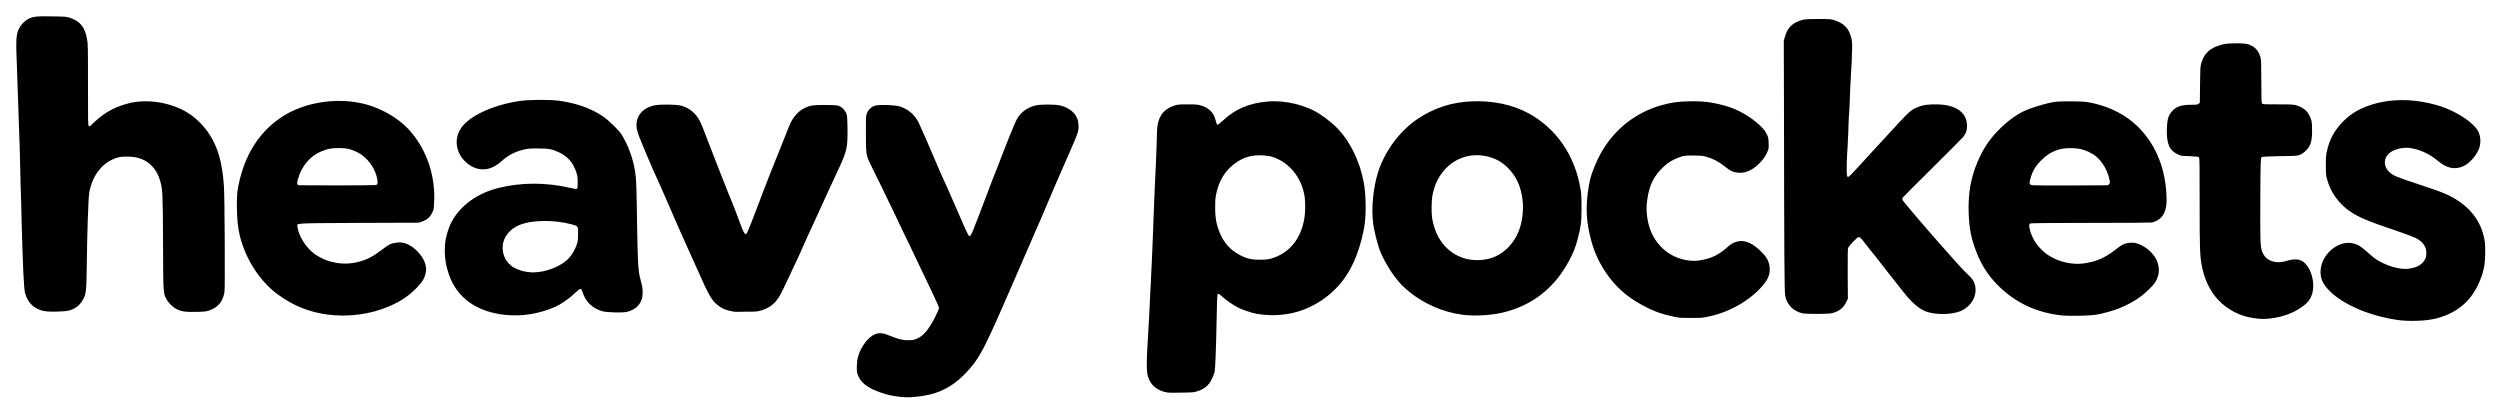
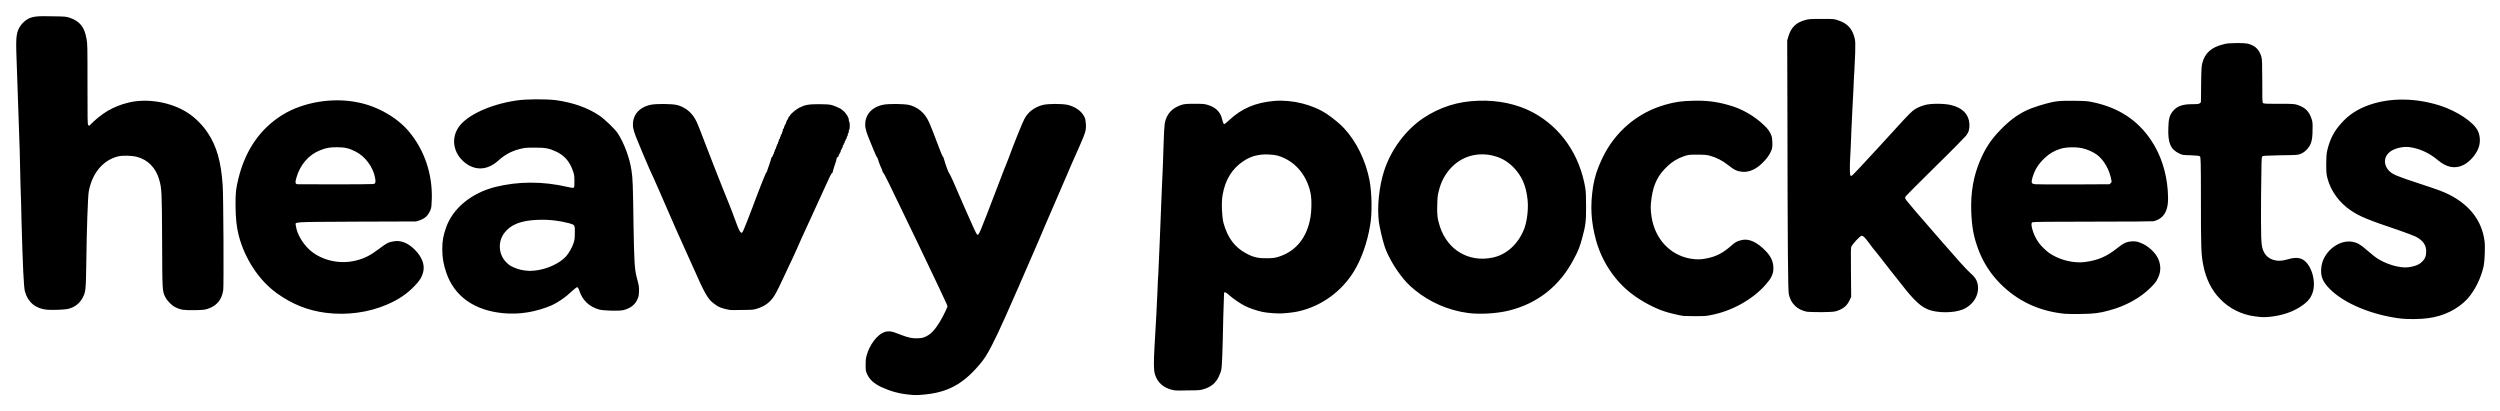
- <svg xmlns="http://www.w3.org/2000/svg" viewBox="0 0 1236 204" role="img" aria-label="heavy pockets">
-   <path fill="currentColor" fill-rule="evenodd" d="M445.1 196.2C440.1 195.7 435.8 194.5 431.3 192.4C427.7 190.6 425.7 188.8 424.5 186.2C423.7 184.4 423.6 184.3 423.6 181.4C423.7 179.1 423.8 177.9 424.2 176.4C425.6 171.4 429.3 166.5 432.7 165.2C434.9 164.4 436.7 164.6 440.5 166.2C444.8 167.9 446.7 168.3 449.6 168.2C451.7 168.1 452.1 168.0 453.8 167.2C455.2 166.5 456.1 165.8 457.3 164.5C459.1 162.7 461.7 158.4 463.3 154.7L464.3 152.4L463.9 151.2C463.6 150.2 458.6 139.8 449.2 120.1C447.5 116.7 444.9 111.2 443.4 108.0C438.3 97.4 432.9 86.2 430.9 82.3C428.2 76.9 428.1 76.7 428.1 65.9C428.1 57.2 428.1 57.1 428.7 55.8C429.5 54.0 431.1 52.6 432.8 52.2C435.4 51.6 442.7 51.9 445.1 52.7C449.4 54.2 452.4 56.9 454.3 60.9C455.7 63.9 459.5 72.4 462.1 78.7C463.2 81.2 464.7 84.8 465.5 86.6C467.1 89.9 468.7 93.6 472.8 103.0C477.0 112.8 478.6 116.3 479.1 116.6C480.0 117.1 479.8 117.6 489.7 91.4C490.9 88.2 492.2 84.9 492.6 84.1C492.9 83.3 493.9 80.8 494.7 78.6C497.3 71.7 501.7 60.8 502.6 59.2C504.4 55.7 507.6 53.3 511.7 52.2C514.4 51.5 521.6 51.5 524.4 52.2C528.2 53.2 531.2 55.4 532.4 58.2C532.9 59.2 533.1 60.1 533.2 61.8C533.4 64.6 532.9 66.0 529.8 73.0C528.5 76.0 525.0 84.1 521.9 91.1C518.9 98.1 515.9 105.1 515.3 106.6C514.6 108.1 511.9 114.3 509.3 120.4C493.7 156.4 489.8 165.3 486.4 171.8C483.8 176.6 482.6 178.5 480.2 181.4C472.1 191.0 464.3 195.2 452.4 196.2C449.3 196.5 448.0 196.5 445.1 196.2ZM161.8 155.5C152.8 154.3 145.2 151.2 137.8 145.9C128.9 139.6 121.7 128.7 118.7 117.1C117.6 112.7 117.2 108.9 117.1 102.1C117.1 95.5 117.3 93.9 118.6 88.5C122.1 74.5 129.4 64.0 140.3 57.2C150.6 50.8 165.3 48.3 177.9 50.9C187.7 52.8 197.6 58.5 203.4 65.5C211.0 74.6 215.0 86.4 214.7 98.7C214.6 102.2 214.5 103.1 214.1 104.2C212.9 107.2 211.4 108.6 208.5 109.6L206.9 110.1L177.2 110.2C144.0 110.4 146.9 110.2 147.1 112.2C147.6 116.7 151.3 122.5 155.6 125.6C161.6 129.9 169.8 131.4 177.1 129.5C181.2 128.5 184.3 126.9 188.5 123.7C192.3 120.8 193.2 120.4 195.7 120.0C199.3 119.3 202.9 120.8 206.3 124.2C209.9 127.9 211.3 131.7 210.4 135.3C209.7 137.9 208.8 139.4 206.2 142.1C202.5 146.0 198.3 148.9 192.5 151.4C183.3 155.4 172.2 156.9 161.8 155.5ZM250.0 155.7C235.8 154.3 225.9 147.3 221.9 135.6C220.5 131.4 219.9 128.2 219.9 123.9C219.9 119.7 220.4 117.1 221.8 113.1C225.1 103.6 234.4 96.0 246.1 93.0C257.7 90.1 269.8 90.1 282.0 92.9C284.1 93.4 284.9 93.5 285.2 93.3C285.6 93.1 285.6 92.6 285.6 90.1C285.6 87.6 285.5 86.8 284.9 85.1C283.4 80.6 280.9 77.6 277.0 75.6C273.0 73.7 271.4 73.4 265.8 73.4C261.3 73.4 260.7 73.5 258.4 74.1C254.1 75.2 250.9 77.0 247.7 79.9C242.9 84.2 237.5 84.9 232.6 81.9C225.8 77.6 223.8 69.6 227.9 63.4C231.9 57.4 243.4 52.0 256.5 50.0C261.3 49.2 271.4 49.2 276.4 49.8C284.9 51.0 292.1 53.5 297.9 57.4C300.6 59.2 305.6 64.0 307.1 66.2C310.3 71.1 313.1 78.5 314.0 84.9C314.6 88.7 314.7 91.8 315.0 112.6C315.3 129.3 315.5 133.8 316.5 137.6C317.7 142.1 317.8 142.6 317.7 145.0C317.6 147.1 317.5 147.6 316.8 149.1C315.5 151.7 313.4 153.3 309.9 154.2C307.9 154.7 300.1 154.5 297.9 153.9C292.9 152.5 289.5 149.2 288.0 144.4C287.6 143.2 287.3 142.8 286.8 142.8C286.7 142.8 285.4 143.8 284.0 145.1C281.2 147.8 277.4 150.4 274.3 151.8C266.3 155.2 258.1 156.5 250.0 155.7ZM23.4 154.0C17.7 153.5 13.8 150.2 12.4 144.9C11.8 142.9 11.3 132.0 10.7 109.9C10.6 104.7 10.4 96.7 10.2 92.1C10.1 87.6 9.9 79.8 9.8 74.9C9.4 62.8 8.8 45.1 8.4 34.1C7.8 19.4 7.9 17.3 9.4 14.1C10.2 12.4 12.1 10.4 13.9 9.4C16.3 8.2 18.3 7.9 25.8 8.1C32.4 8.2 32.7 8.2 34.6 8.8C39.6 10.5 42.0 13.4 43.0 19.2C43.5 21.7 43.5 23.1 43.5 41.9C43.5 59.5 43.5 62.0 43.9 62.3C44.1 62.4 44.3 62.5 44.4 62.5C50.6 56.2 56.2 52.9 63.9 51.0C73.3 48.7 85.3 50.8 93.5 56.2C97.2 58.6 101.0 62.5 103.4 66.2C107.7 72.7 109.9 80.3 110.7 91.9C111.1 96.7 111.3 142.1 111.0 144.2C110.3 148.9 107.9 151.9 103.7 153.4C102.0 154.0 101.5 154.1 97.0 154.2C91.6 154.3 89.9 154.1 87.3 152.8C85.5 152.0 83.1 149.6 82.2 147.7C80.7 144.8 80.7 144.9 80.6 119.8C80.5 95.2 80.4 93.8 79.2 89.5C77.6 83.6 73.6 79.4 68.1 78.0C65.5 77.3 60.9 77.2 58.5 77.8C51.0 79.8 45.7 86.3 44.1 95.4C43.7 98.0 43.1 113.6 42.9 131.4C42.7 144.2 42.6 145.2 41.1 148.0C39.6 150.9 37.1 152.8 33.8 153.6C32.1 154.0 26.2 154.2 23.4 154.0ZM362.8 154.1C359.0 153.4 357.3 152.8 354.9 150.9C352.0 148.8 350.2 145.6 344.9 133.5C343.4 130.1 341.5 125.9 340.7 124.2C339.3 121.2 333.3 107.7 327.4 94.0C326.0 90.8 324.0 86.3 322.9 84.0C321.1 79.9 318.3 73.3 316.1 67.8C315.5 66.3 314.9 64.3 314.8 63.5C314.0 57.8 317.4 53.4 323.5 52.1C326.4 51.5 334.0 51.6 336.6 52.2C340.0 53.1 342.7 55.0 344.6 57.6C346.1 59.7 346.5 60.6 348.8 66.6C351.3 73.2 358.3 91.2 362.8 102.2C363.6 104.1 364.6 106.9 365.2 108.5C367.6 115.1 368.3 116.5 369.2 115.4C369.5 115.1 372.8 106.7 374.1 103.2C376.4 96.8 384.8 75.5 390.3 62.0C391.9 58.1 394.6 55.0 397.6 53.5C400.5 52.1 401.8 51.9 407.6 51.9C411.2 51.9 413.3 52.0 414.2 52.2C415.9 52.6 417.5 54.1 418.3 55.8C418.8 57.0 418.9 57.5 419.0 63.1C419.1 72.8 418.8 74.5 414.8 83.1C413.4 86.2 410.9 91.6 409.2 95.2C407.5 98.9 405.1 104.2 403.8 107.0C402.5 109.8 400.2 114.8 398.7 118.1C397.3 121.4 395.1 126.2 393.9 128.8C392.7 131.3 391.2 134.4 390.6 135.8C388.1 141.3 385.9 145.7 384.9 147.2C382.8 150.4 380.3 152.2 376.6 153.4C374.8 154.0 374.2 154.1 369.0 154.1C365.9 154.2 363.1 154.2 362.8 154.1ZM266.2 134.5C272.1 133.8 278.2 131.0 281.4 127.5C283.0 125.7 284.4 123.1 285.2 120.8C285.7 119.2 285.8 118.4 285.8 115.7C285.9 111.9 285.8 111.8 283.0 111.0C278.0 109.7 273.1 109.1 267.5 109.3C259.1 109.6 253.9 111.6 250.7 115.9C247.4 120.3 247.9 126.6 251.7 130.4C252.4 131.1 253.4 132.0 254.1 132.3C255.8 133.3 258.8 134.3 261.1 134.5C262.2 134.6 263.3 134.7 263.4 134.7C263.6 134.7 264.8 134.6 266.2 134.5ZM185.6 91.5C186.7 91.4 186.9 90.6 186.5 88.5C185.6 83.2 181.6 77.7 176.7 75.3C173.6 73.7 171.3 73.2 167.5 73.2C164.1 73.2 162.2 73.5 159.2 74.7C153.5 76.9 149.1 82.0 147.3 88.6C146.7 90.7 146.8 91.4 147.8 91.6C148.5 91.7 184.6 91.7 185.6 91.5ZM577.4 194.1C572.2 193.3 568.8 190.5 567.5 186.0C566.9 183.8 566.8 180.1 567.2 172.9C567.9 161.0 568.5 150.2 568.7 144.6C568.9 141.2 569.1 137.5 569.1 136.4C569.3 134.3 570.3 109.8 570.7 98.0C570.9 94.4 571.1 89.2 571.2 86.6C571.4 84.0 571.6 77.7 571.8 72.6C571.9 66.5 572.1 62.7 572.4 61.4C573.3 56.6 576.0 53.6 580.9 52.1C582.1 51.7 583.2 51.6 587.2 51.6C591.6 51.6 592.3 51.7 593.9 52.2C597.9 53.4 600.1 55.8 601.0 59.5C601.4 61.1 601.7 61.8 602.0 61.7C602.1 61.7 603.3 60.8 604.6 59.6C610.7 53.9 617.5 51.0 626.7 50.2C635.6 49.4 646.0 52.0 653.1 56.8C656.0 58.7 659.7 61.8 661.5 63.7C667.7 70.3 672.3 79.9 674.2 90.0C675.4 96.2 675.5 106.3 674.5 112.2C673.0 120.6 670.2 128.8 666.6 134.7C660.6 144.7 650.4 152.1 639.2 154.7C637.3 155.2 634.2 155.6 631.0 155.8C629.1 156.0 623.3 155.6 621.0 155.1C618.6 154.6 614.3 153.2 612.2 152.1C609.8 150.9 606.3 148.5 604.4 146.8C602.7 145.2 602.2 145.0 601.9 145.7C601.8 145.9 601.6 151.5 601.5 158.1C601.2 174.0 600.8 182.4 600.5 183.9C600.3 184.6 599.8 186.1 599.2 187.2C597.7 190.6 595.3 192.5 591.4 193.6C590.2 194.0 588.6 194.1 584.0 194.1C580.8 194.2 577.8 194.2 577.4 194.1ZM1187.0 158.4C1172.8 156.7 1158.9 151.0 1151.7 143.8C1148.2 140.2 1147.1 137.6 1147.3 133.6C1147.8 125.8 1155.7 119.0 1162.8 120.2C1165.2 120.6 1167.0 121.6 1169.8 124.1C1173.3 127.2 1174.2 127.9 1176.2 129.1C1178.9 130.6 1182.2 131.9 1185.2 132.5C1188.2 133.1 1190.0 133.1 1192.3 132.6C1194.6 132.1 1196.0 131.5 1197.3 130.3C1198.9 128.8 1199.6 127.3 1199.6 125.1C1199.6 121.9 1197.9 119.5 1194.2 117.6C1193.2 117.1 1189.1 115.6 1185.1 114.2C1171.1 109.5 1166.4 107.6 1162.0 104.6C1156.4 100.9 1152.1 94.9 1150.5 88.6C1149.9 86.6 1149.9 85.8 1149.9 81.5C1149.9 77.1 1150.0 76.4 1150.6 74.0C1151.8 69.0 1153.8 65.3 1157.0 61.6C1161.0 57.0 1165.5 54.1 1171.7 52.0C1182.2 48.5 1194.4 48.7 1206.5 52.5C1215.0 55.3 1223.2 60.8 1225.3 65.1C1226.4 67.4 1226.6 70.4 1225.8 73.0C1224.7 76.4 1221.4 80.4 1218.2 82.0C1213.9 84.1 1209.8 83.3 1205.5 79.7C1201.0 75.9 1196.0 73.7 1190.9 73.1C1187.5 72.8 1183.3 73.9 1181.2 75.8C1178.4 78.2 1178.3 82.1 1181.1 84.9C1183.0 86.8 1185.0 87.6 1196.9 91.5C1205.4 94.3 1208.0 95.3 1210.9 96.7C1221.2 101.9 1227.1 109.6 1228.5 119.7C1228.9 122.6 1228.7 129.6 1228.1 132.2C1226.8 138.5 1223.8 144.4 1220.0 148.6C1215.3 153.7 1208.3 157.2 1200.4 158.2C1197.1 158.7 1190.2 158.8 1187.0 158.4ZM1114.4 157.3C1107.9 156.5 1101.5 153.3 1096.9 148.5C1092.9 144.3 1090.0 138.6 1088.7 132.0C1087.6 126.7 1087.5 123.1 1087.5 100.0C1087.5 79.9 1087.5 78.0 1087.1 77.7C1086.8 77.5 1085.5 77.3 1082.5 77.2C1078.5 77.1 1078.3 77.1 1076.7 76.3C1072.4 74.3 1071.1 71.0 1071.3 63.5C1071.5 59.3 1071.9 57.4 1073.4 55.6C1075.4 52.8 1078.2 51.8 1083.3 51.8C1086.0 51.8 1086.5 51.7 1087.0 51.3L1087.6 50.8L1087.7 42.0C1087.8 34.1 1087.8 32.9 1088.3 31.3C1089.6 26.4 1092.7 23.6 1098.4 22.1C1100.6 21.5 1101.4 21.5 1105.4 21.4C1110.1 21.4 1111.2 21.6 1113.4 22.7C1115.4 23.7 1116.9 25.8 1117.6 28.4C1117.9 29.6 1118.0 31.7 1118.0 40.3C1118.0 48.7 1118.1 50.7 1118.3 51.1C1118.7 51.6 1119.1 51.6 1126.4 51.6C1133.6 51.6 1134.2 51.7 1135.7 52.2C1139.5 53.5 1141.5 55.5 1142.7 59.4C1143.0 60.5 1143.1 61.7 1143.1 64.5C1143.1 69.9 1142.4 72.2 1139.9 74.6C1139.0 75.5 1138.1 76.1 1137.1 76.5C1135.7 77.1 1135.3 77.1 1127.1 77.2C1119.3 77.4 1118.5 77.4 1118.1 77.8C1117.7 78.2 1117.6 79.5 1117.5 97.2C1117.4 118.0 1117.5 121.3 1118.2 123.8C1119.2 127.0 1121.4 128.9 1124.7 129.5C1126.6 129.8 1128.0 129.7 1131.2 128.8C1134.6 127.9 1136.6 128.1 1138.4 129.2C1142.6 131.9 1144.9 140.2 1143.0 145.6C1142.0 148.7 1140.1 150.6 1136.0 153.1C1132.3 155.3 1128.0 156.7 1122.9 157.4C1119.4 157.8 1118.0 157.8 1114.4 157.3ZM830.4 157.1C828.2 156.8 823.1 155.6 820.8 154.8C815.9 153.2 809.4 149.8 804.8 146.3C796.3 139.9 789.7 130.0 786.8 119.3C784.2 109.9 783.8 102.4 785.4 92.6C786.1 87.9 787.4 84.1 789.9 78.8C796.2 65.5 807.5 55.9 821.5 52.0C826.1 50.7 829.4 50.2 834.9 50.1C841.6 49.9 846.5 50.5 852.6 52.2C859.0 53.9 865.4 57.6 870.2 62.1C872.0 63.9 872.7 64.7 873.4 66.2C874.3 67.9 874.3 68.2 874.4 70.6C874.5 72.7 874.5 73.4 874.0 74.6C873.2 76.8 871.7 79.0 869.4 81.2C866.1 84.3 862.8 85.7 859.5 85.4C857.0 85.2 855.4 84.5 852.6 82.2C849.8 79.9 846.6 78.3 843.6 77.5C841.9 77.0 840.9 76.9 837.2 76.9C832.9 76.9 832.8 76.9 830.4 77.7C827.2 78.8 824.6 80.4 822.3 82.6C817.7 87.0 815.5 91.4 814.5 98.1C813.9 102.1 813.9 103.8 814.4 107.5C815.9 118.6 823.4 126.8 833.7 128.6C836.8 129.1 838.7 129.1 841.7 128.5C846.4 127.6 849.9 125.8 853.8 122.4C855.9 120.5 856.9 119.9 859.0 119.4C862.7 118.4 867.0 120.4 871.4 125.1C874.2 128.0 875.2 130.7 874.9 134.2C874.7 136.6 873.7 138.6 871.3 141.4C864.8 148.9 854.2 154.8 843.7 156.7C841.5 157.2 840.1 157.2 836.0 157.2C833.3 157.2 830.8 157.1 830.4 157.1ZM1019.8 156.0C1006.9 154.7 996.2 149.6 987.6 140.9C983.0 136.2 979.6 131.0 977.3 125.0C974.5 118.0 973.6 113.2 973.3 105.0C973.0 95.6 974.4 87.6 977.8 79.8C980.4 73.7 983.3 69.3 987.7 64.7C992.0 60.3 996.2 57.1 1000.7 54.9C1003.7 53.5 1009.5 51.7 1013.5 50.8C1016.7 50.2 1017.2 50.1 1023.8 50.1C1030.2 50.2 1030.8 50.2 1033.8 50.8C1046.6 53.5 1056.3 59.8 1063.0 70.0C1067.6 76.9 1070.3 85.4 1071.0 94.6C1071.4 100.0 1071.1 103.0 1069.8 105.6C1068.7 107.8 1066.6 109.4 1063.9 110.0C1063.3 110.1 1052.0 110.2 1033.5 110.2C1013.8 110.2 1004.1 110.3 1003.7 110.5C1003.1 110.8 1003.1 111.9 1003.7 114.1C1004.8 117.8 1006.7 120.9 1009.4 123.5C1011.6 125.6 1013.0 126.5 1015.8 127.9C1020.1 129.9 1025.3 130.8 1029.7 130.3C1036.1 129.5 1040.6 127.6 1045.8 123.5C1049.0 120.9 1050.5 120.2 1053.3 120.0C1055.1 120.0 1055.7 120.0 1057.2 120.6C1061.3 122.0 1065.3 125.8 1066.6 129.5C1067.7 132.7 1067.6 135.5 1066.1 138.5C1065.4 140.0 1064.6 140.9 1062.5 143.0C1057.5 148.1 1050.0 152.2 1042.0 154.3C1037.0 155.7 1034.5 156.0 1028.0 156.1C1024.6 156.2 1020.9 156.1 1019.8 156.0ZM723.0 155.6C713.4 154.3 704.2 150.3 696.8 144.3C693.5 141.6 691.9 139.9 689.4 136.6C685.9 131.8 683.0 126.4 681.7 122.4C680.6 119.0 679.2 113.2 678.9 110.5C677.9 103.0 678.9 92.6 681.4 84.9C684.8 74.4 692.2 64.6 701.0 58.7C709.3 53.2 718.1 50.4 728.1 50.1C738.3 49.7 747.8 51.8 755.5 55.9C769.4 63.4 778.7 76.9 781.4 93.4C781.8 95.5 781.9 97.5 781.9 102.8C781.9 110.1 781.6 112.0 779.9 118.6C778.8 122.6 777.9 124.8 775.9 128.6C768.8 142.2 757.7 151.0 743.1 154.5C737.4 155.9 728.7 156.4 723.0 155.6ZM891.6 155.0C886.7 154.0 883.6 150.9 882.6 146.3C882.2 144.4 882.1 125.3 882.0 54.5L881.9 20.1L882.5 18.1C883.7 13.6 886.4 11.1 891.0 9.9C892.3 9.5 893.8 9.4 898.9 9.4C905.0 9.4 905.2 9.4 907.2 10.1C911.9 11.6 914.4 14.4 915.4 19.3C915.7 20.8 915.8 22.1 915.6 26.4C915.6 29.3 915.4 33.1 915.2 35.0C915.1 36.9 914.9 41.4 914.7 45.0C914.6 48.6 914.4 52.9 914.3 54.5C914.1 56.1 913.9 60.9 913.8 65.1C913.6 69.4 913.4 74.6 913.2 76.7C912.9 82.7 912.9 87.2 913.4 87.4C913.6 87.5 913.9 87.4 914.1 87.3C914.5 87.1 919.3 82.0 928.0 72.4C937.6 61.9 942.9 56.2 944.2 55.2C945.7 53.9 947.8 52.9 950.4 52.2C953.3 51.4 959.8 51.4 963.2 52.2C969.0 53.5 972.2 56.8 972.5 61.7C972.6 64.1 972.1 65.7 970.8 67.5C970.3 68.1 963.4 75.1 955.5 82.9C947.6 90.7 941.0 97.3 940.8 97.6C940.5 98.1 940.5 98.4 940.6 98.9C940.9 99.5 948.9 109.0 959.1 120.6C966.6 129.1 970.8 133.8 972.8 135.6C975.0 137.6 975.9 138.9 976.4 140.8C977.8 146.1 974.6 151.6 969.1 153.9C964.5 155.7 956.5 155.7 951.9 153.9C949.5 152.9 947.5 151.4 944.8 148.7C942.5 146.3 941.1 144.5 932.8 133.9C931.1 131.7 928.4 128.2 926.8 126.2C925.2 124.3 923.2 121.8 922.4 120.7C920.4 118.0 919.6 117.3 919.0 117.2C918.5 117.2 917.8 117.9 916.3 119.4C915.1 120.6 914.0 122.0 913.8 122.4C913.5 123.0 913.5 124.7 913.5 135.4L913.6 147.6L912.9 149.1C911.6 151.9 909.9 153.4 906.9 154.5C905.5 155.0 904.8 155.1 899.0 155.2C895.5 155.2 892.2 155.1 891.6 155.0ZM735.3 128.1C742.3 126.7 748.3 121.2 751.1 113.6C752.6 109.7 753.3 103.8 752.8 99.2C752.0 92.3 749.7 87.2 745.6 83.1C742.3 79.8 739.2 78.2 734.7 77.2C727.1 75.7 720.0 77.9 714.7 83.4C711.7 86.6 709.7 90.3 708.6 94.8C708.1 96.9 707.9 98.1 707.8 101.8C707.7 106.7 708.0 108.9 709.3 112.9C713.1 124.4 723.6 130.5 735.3 128.1ZM629.5 127.5C637.8 124.7 643.3 117.8 644.9 107.8C645.4 104.8 645.4 99.8 645.0 97.1C643.7 89.0 638.9 82.1 632.1 78.8C629.3 77.4 627.6 77.0 623.9 76.8C619.2 76.6 615.3 77.6 611.7 80.0C605.9 83.7 602.5 89.3 601.1 96.8C600.5 100.5 600.7 107.4 601.6 110.8C603.6 118.3 607.1 123.0 613.0 126.1C616.6 128.0 619.1 128.5 623.8 128.4C626.8 128.3 627.4 128.2 629.5 127.5ZM1042.7 91.1C1043.1 90.6 1043.2 90.4 1043.1 89.7C1042.2 84.5 1039.4 79.7 1035.9 77.0C1034.0 75.6 1031.3 74.3 1028.6 73.7C1025.5 73.0 1020.3 73.1 1017.6 74.0C1014.7 74.9 1012.1 76.4 1010.0 78.5C1006.7 81.5 1005.0 84.2 1003.9 88.1C1003.2 90.5 1003.3 91.2 1004.2 91.4C1004.6 91.5 1005.0 91.6 1005.1 91.6C1005.3 91.7 1013.6 91.7 1023.8 91.7L1042.1 91.6L1042.7 91.1Z" />
+ <svg xmlns="http://www.w3.org/2000/svg" viewBox="0 0 1243 204" role="img" aria-label="heavy pockets">
+   <path fill="currentColor" fill-rule="evenodd" d="M451.9 196.2C446.9 195.7 442.6 194.5 438.1 192.4C434.4 190.6 432.5 188.8 431.2 186.2C430.4 184.4 430.4 184.3 430.4 181.4C430.4 179.1 430.5 177.9 431.0 176.4C432.4 171.4 436.1 166.5 439.5 165.2C441.6 164.4 443.4 164.6 447.2 166.2C451.6 167.9 453.4 168.3 456.3 168.2C458.4 168.1 458.9 168.0 460.6 167.2C461.9 166.5 462.9 165.8 464.0 164.5C465.8 162.7 468.4 158.4 470.1 154.7L471.1 152.4L470.7 151.2C470.3 150.2 465.5 140.0 456.0 120.2C440.5 88.0 439.7 86.4 439.2 86.0C439.0 85.8 438.8 85.5 438.8 85.2C438.8 85.0 438.3 83.7 437.7 82.5C437.2 81.2 436.6 79.7 436.5 79.1C436.3 78.6 436.1 78.1 435.9 78.0C435.7 77.8 433.9 73.6 431.6 67.8C431.0 66.3 430.4 64.3 430.3 63.5C429.5 57.8 432.9 53.4 439.0 52.1C441.9 51.5 449.5 51.6 452.1 52.2C455.5 53.1 458.2 55.0 460.1 57.6C461.6 59.8 462.0 60.7 464.4 66.9C467.4 74.9 468.5 77.6 468.8 77.9C469.0 78.0 469.3 78.8 469.5 79.6C470.2 82.1 471.6 85.9 471.9 86.1C472.3 86.5 473.5 89.0 479.5 103.0C483.8 112.8 485.4 116.3 485.8 116.6C486.7 117.1 486.5 117.6 496.5 91.4C497.7 88.2 499.0 84.9 499.3 84.1C499.7 83.3 500.6 80.8 501.5 78.6C504.0 71.7 508.4 60.8 509.3 59.2C511.1 55.7 514.3 53.3 518.4 52.2C521.2 51.5 528.3 51.5 531.1 52.2C534.9 53.2 537.9 55.4 539.2 58.2C539.7 59.2 539.8 60.1 539.9 61.8C540.1 64.6 539.7 66.0 536.6 73.0C535.2 76.0 531.7 84.1 528.7 91.1C525.7 98.1 522.7 105.1 522.0 106.6C521.3 108.1 518.7 114.3 516.1 120.4C500.5 156.4 496.5 165.3 493.1 171.8C490.6 176.6 489.4 178.5 486.9 181.4C478.8 191.0 471.0 195.2 459.2 196.2C456.1 196.5 454.8 196.5 451.9 196.2ZM161.8 155.5C152.8 154.3 145.2 151.2 137.8 145.9C128.9 139.6 121.7 128.7 118.7 117.1C117.6 112.7 117.2 108.9 117.1 102.1C117.1 95.5 117.3 93.9 118.6 88.5C122.1 74.5 129.4 64.0 140.3 57.2C150.6 50.8 165.3 48.3 177.9 50.9C187.7 52.8 197.6 58.5 203.4 65.5C211.0 74.6 215.0 86.4 214.7 98.7C214.6 102.2 214.5 103.1 214.1 104.2C212.9 107.2 211.4 108.6 208.5 109.6L206.9 110.1L177.2 110.2C144.0 110.4 146.9 110.2 147.1 112.2C147.6 116.7 151.3 122.5 155.6 125.6C161.6 129.9 169.8 131.4 177.1 129.5C181.2 128.5 184.3 126.9 188.5 123.7C192.3 120.8 193.2 120.4 195.7 120.0C199.3 119.3 202.9 120.8 206.3 124.2C209.9 127.9 211.3 131.7 210.4 135.3C209.7 137.9 208.8 139.4 206.2 142.1C202.5 146.0 198.3 148.9 192.5 151.4C183.3 155.4 172.2 156.9 161.8 155.5ZM250.0 155.7C235.8 154.3 225.9 147.3 221.9 135.6C220.5 131.4 219.9 128.2 219.9 123.9C219.9 119.7 220.4 117.1 221.8 113.1C225.1 103.6 234.4 96.0 246.1 93.0C257.7 90.1 269.8 90.1 282.0 92.9C284.1 93.4 284.9 93.5 285.2 93.3C285.6 93.1 285.6 92.6 285.6 90.1C285.6 87.6 285.5 86.8 284.9 85.1C283.4 80.6 280.9 77.6 277.0 75.6C273.0 73.7 271.4 73.4 265.8 73.4C261.3 73.4 260.7 73.5 258.4 74.1C254.1 75.2 250.9 77.0 247.7 79.9C242.9 84.2 237.5 84.9 232.6 81.9C225.8 77.6 223.8 69.6 227.9 63.4C231.9 57.4 243.4 52.0 256.5 50.0C261.3 49.2 271.4 49.2 276.4 49.8C284.9 51.0 292.1 53.5 297.9 57.4C300.6 59.2 305.6 64.0 307.1 66.2C310.3 71.1 313.1 78.5 314.0 84.9C314.6 88.7 314.7 91.8 315.0 112.6C315.3 129.3 315.5 133.8 316.5 137.6C317.7 142.1 317.8 142.6 317.7 145.0C317.6 147.1 317.5 147.6 316.8 149.1C315.5 151.7 313.4 153.3 309.9 154.2C307.9 154.7 300.1 154.5 297.9 153.9C292.9 152.5 289.5 149.2 288.0 144.4C287.6 143.2 287.3 142.8 286.8 142.8C286.7 142.8 285.4 143.8 284.0 145.1C281.2 147.8 277.4 150.4 274.3 151.8C266.3 155.2 258.1 156.5 250.0 155.7ZM23.4 154.0C17.7 153.5 13.8 150.2 12.4 144.9C11.8 142.9 11.3 132.0 10.7 109.9C10.6 104.7 10.4 96.7 10.2 92.1C10.1 87.6 9.9 79.8 9.8 74.9C9.4 62.8 8.8 45.1 8.4 34.1C7.8 19.4 7.9 17.3 9.4 14.1C10.2 12.4 12.1 10.4 13.9 9.4C16.3 8.2 18.3 7.9 25.8 8.1C32.4 8.2 32.7 8.2 34.6 8.8C39.6 10.5 42.0 13.4 43.0 19.2C43.5 21.7 43.5 23.1 43.5 41.9C43.5 59.5 43.5 62.0 43.9 62.3C44.1 62.4 44.3 62.5 44.4 62.5C50.6 56.2 56.2 52.9 63.9 51.0C73.3 48.7 85.3 50.8 93.5 56.2C97.2 58.6 101.0 62.5 103.4 66.2C107.7 72.7 109.9 80.3 110.7 91.9C111.1 96.7 111.3 142.1 111.0 144.2C110.3 148.9 107.9 151.9 103.7 153.4C102.0 154.0 101.5 154.1 97.0 154.2C91.6 154.3 89.9 154.1 87.3 152.8C85.5 152.0 83.1 149.6 82.2 147.7C80.7 144.8 80.7 144.9 80.6 119.8C80.5 95.2 80.4 93.8 79.2 89.5C77.6 83.6 73.6 79.4 68.1 78.0C65.5 77.3 60.9 77.2 58.5 77.8C51.0 79.8 45.7 86.3 44.1 95.4C43.7 98.0 43.1 113.6 42.9 131.4C42.7 144.2 42.6 145.2 41.1 148.0C39.6 150.9 37.1 152.8 33.8 153.6C32.1 154.0 26.2 154.2 23.4 154.0ZM362.8 154.1C359.0 153.4 357.3 152.8 354.9 150.9C352.0 148.8 350.2 145.6 344.9 133.5C343.4 130.1 341.5 125.9 340.7 124.2C339.3 121.2 333.3 107.7 327.4 94.0C326.0 90.8 324.0 86.3 322.9 84.0C321.1 79.9 318.3 73.3 316.1 67.8C315.5 66.3 314.9 64.3 314.8 63.5C314.0 57.8 317.4 53.4 323.5 52.1C326.4 51.5 334.0 51.6 336.6 52.2C340.0 53.1 342.7 55.0 344.6 57.6C346.1 59.7 346.5 60.6 348.8 66.6C351.3 73.2 358.3 91.2 362.8 102.2C363.6 104.1 364.6 106.9 365.2 108.5C367.6 115.1 368.3 116.5 369.2 115.4C369.5 115.1 372.8 106.7 374.1 103.2C376.5 96.6 380.6 86.3 380.8 86.1C381.0 86.0 381.2 85.5 381.4 85.1C381.5 84.7 381.9 83.4 382.4 82.1C382.8 80.9 383.3 79.5 383.4 78.9C383.5 78.4 383.7 78.0 383.9 78.0C384.1 78.0 384.2 77.7 384.2 77.4C384.2 77.0 384.4 76.8 384.5 76.8C384.6 76.8 384.8 76.5 384.8 76.1C384.8 75.8 384.9 75.5 385.0 75.5C385.1 75.5 385.2 75.2 385.2 74.9C385.2 74.5 385.4 74.2 385.5 74.2C385.6 74.2 385.8 74.0 385.8 73.6C385.8 73.3 385.9 73.0 386.0 73.0C386.1 73.0 386.2 72.7 386.2 72.4C386.2 72.0 386.4 71.8 386.5 71.8C386.6 71.8 386.8 71.5 386.8 71.1C386.8 70.8 386.9 70.5 387.0 70.5C387.1 70.5 387.2 70.2 387.2 69.9C387.2 69.5 387.4 69.2 387.5 69.2C387.6 69.2 387.8 69.0 387.8 68.6C387.8 68.3 387.9 68.0 388.0 68.0C388.1 68.0 388.2 67.7 388.2 67.4C388.2 67.0 388.4 66.8 388.5 66.8C388.6 66.8 388.8 66.5 388.8 66.1C388.8 65.8 388.9 65.5 389.0 65.5C389.1 65.5 389.2 65.2 389.2 64.8C389.2 64.3 389.4 64.0 389.5 64.0C389.6 64.0 389.8 63.7 389.8 63.4C389.8 63.0 389.9 62.8 390.0 62.8C390.1 62.8 390.2 62.5 390.2 62.2C390.2 62.0 390.4 61.8 390.5 61.8C390.6 61.8 390.8 61.5 390.8 61.1C390.8 60.8 390.9 60.5 391.0 60.5C391.1 60.5 391.2 60.3 391.2 60.0C391.2 59.7 391.4 59.5 391.5 59.5C391.6 59.5 391.8 59.3 391.8 59.0C391.8 58.7 391.9 58.5 392.0 58.5C392.1 58.5 392.2 58.3 392.2 58.1C392.2 57.9 392.4 57.8 392.5 57.8C392.6 57.8 392.8 57.6 392.8 57.5C392.8 56.9 395.6 54.5 397.3 53.6C400.3 52.1 402.0 51.8 407.1 51.8C410.7 51.8 412.0 51.9 413.4 52.2C415.0 52.6 417.9 53.9 418.7 54.6C419.9 55.6 420.5 56.2 420.5 56.5C420.5 56.6 420.6 56.8 420.8 56.8C420.9 56.8 421.0 56.9 421.0 57.1C421.0 57.3 421.1 57.5 421.2 57.5C421.4 57.5 421.5 57.7 421.5 58.0C421.5 58.3 421.6 58.5 421.8 58.5C421.9 58.5 422.0 59.0 422.0 59.5C422.0 60.0 422.1 60.5 422.2 60.5C422.4 60.5 422.5 61.3 422.5 62.5C422.5 63.7 422.4 64.5 422.2 64.5C422.1 64.5 422.0 64.9 422.0 65.4C422.0 65.9 421.9 66.2 421.8 66.2C421.6 66.2 421.5 66.6 421.5 67.0C421.5 67.4 421.4 67.8 421.2 67.8C421.1 67.8 421.0 68.0 421.0 68.4C421.0 68.7 420.9 69.0 420.8 69.0C420.6 69.0 420.5 69.2 420.5 69.5C420.5 69.8 420.4 70.0 420.2 70.0C420.1 70.0 420.0 70.3 420.0 70.6C420.0 71.0 419.9 71.2 419.8 71.2C419.6 71.2 419.5 71.5 419.5 71.8C419.5 72.0 419.4 72.2 419.2 72.2C419.1 72.2 419.0 72.5 419.0 72.9C419.0 73.2 418.9 73.5 418.8 73.5C418.6 73.5 418.5 73.7 418.5 74.0C418.5 74.3 418.4 74.5 418.2 74.5C418.1 74.5 418.0 74.8 418.0 75.1C418.0 75.5 417.9 75.8 417.8 75.8C417.6 75.8 417.5 76.0 417.5 76.2C417.5 76.5 417.4 76.8 417.2 76.8C417.1 76.8 417.0 77.0 417.0 77.3C417.0 77.7 416.8 78.0 416.5 78.1C416.2 78.2 416.0 78.4 416.0 78.7C416.0 79.0 415.6 80.6 415.0 82.2C414.4 83.9 414.0 85.4 414.0 85.6C414.0 85.8 413.9 86.0 413.8 86.0C413.4 86.0 412.6 87.6 409.1 95.4C407.5 99.0 405.1 104.2 403.8 107.0C402.5 109.8 400.2 114.8 398.7 118.1C397.3 121.4 395.1 126.2 393.9 128.8C392.7 131.3 391.2 134.4 390.6 135.8C388.1 141.3 385.9 145.7 384.9 147.2C382.8 150.4 380.3 152.2 376.6 153.4C374.8 154.0 374.2 154.1 369.0 154.1C365.9 154.2 363.1 154.2 362.8 154.1ZM266.2 134.5C272.1 133.8 278.2 131.0 281.4 127.5C283.0 125.7 284.4 123.1 285.2 120.8C285.7 119.2 285.8 118.4 285.8 115.7C285.9 111.9 285.8 111.8 283.0 111.0C278.0 109.7 273.1 109.1 267.5 109.3C259.1 109.6 253.9 111.6 250.7 115.9C247.4 120.3 247.9 126.6 251.7 130.4C252.4 131.1 253.4 132.0 254.1 132.3C255.8 133.3 258.8 134.3 261.1 134.5C262.2 134.6 263.3 134.7 263.4 134.7C263.6 134.7 264.8 134.6 266.2 134.5ZM185.6 91.5C186.7 91.4 186.9 90.6 186.5 88.5C185.6 83.2 181.6 77.7 176.7 75.3C173.6 73.7 171.3 73.2 167.5 73.2C164.1 73.2 162.2 73.5 159.2 74.7C153.5 76.9 149.1 82.0 147.3 88.6C146.7 90.7 146.8 91.4 147.8 91.6C148.5 91.7 184.6 91.7 185.6 91.5ZM584.1 194.1C579.0 193.3 575.5 190.5 574.2 186.0C573.6 183.8 573.6 180.1 574.0 172.9C574.7 161.0 575.3 150.2 575.5 144.6C575.6 141.2 575.8 137.5 575.9 136.4C576.0 134.3 577.1 109.8 577.5 98.0C577.6 94.4 577.9 89.2 578.0 86.6C578.1 84.0 578.4 77.7 578.5 72.6C578.7 66.5 578.9 62.7 579.1 61.4C580.0 56.6 582.8 53.6 587.6 52.1C588.9 51.7 590.0 51.6 594.0 51.6C598.3 51.6 599.1 51.7 600.6 52.2C604.6 53.4 606.9 55.8 607.7 59.5C608.1 61.1 608.4 61.8 608.8 61.7C608.9 61.7 610.0 60.8 611.3 59.6C617.4 53.9 624.3 51.0 633.4 50.2C642.4 49.4 652.8 52.0 659.9 56.8C662.7 58.7 666.5 61.8 668.2 63.7C674.4 70.3 679.1 79.9 681.0 90.0C682.1 96.2 682.3 106.3 681.2 112.2C679.8 120.6 676.9 128.8 673.3 134.7C667.3 144.7 657.2 152.1 646.0 154.7C644.0 155.2 640.9 155.6 637.8 155.8C635.8 156.0 630.0 155.6 627.8 155.1C625.3 154.6 621.0 153.2 619.0 152.1C616.6 150.9 613.1 148.5 611.2 146.8C609.4 145.2 608.9 145.0 608.6 145.7C608.6 145.9 608.4 151.5 608.2 158.1C607.9 174.0 607.6 182.4 607.2 183.9C607.1 184.6 606.5 186.1 606.0 187.2C604.4 190.6 602.0 192.5 598.1 193.6C596.9 194.0 595.4 194.1 590.8 194.1C587.5 194.2 584.5 194.2 584.1 194.1ZM1193.8 158.4C1179.6 156.7 1165.7 151.0 1158.5 143.8C1154.9 140.2 1153.8 137.6 1154.1 133.6C1154.5 125.8 1162.4 119.0 1169.6 120.2C1171.9 120.6 1173.7 121.6 1176.5 124.1C1180.1 127.2 1181.0 127.9 1183.0 129.1C1185.6 130.6 1188.9 131.9 1191.9 132.5C1194.9 133.1 1196.7 133.1 1199.1 132.6C1201.4 132.1 1202.8 131.5 1204.1 130.3C1205.7 128.8 1206.3 127.3 1206.3 125.1C1206.4 121.9 1204.7 119.5 1201.0 117.6C1200.0 117.1 1195.9 115.6 1191.9 114.2C1177.9 109.5 1173.1 107.6 1168.8 104.6C1163.2 100.9 1158.8 94.9 1157.2 88.6C1156.7 86.6 1156.6 85.8 1156.6 81.5C1156.7 77.1 1156.7 76.4 1157.3 74.0C1158.6 69.0 1160.5 65.3 1163.8 61.6C1167.8 57.0 1172.3 54.1 1178.5 52.0C1188.9 48.5 1201.2 48.7 1213.2 52.5C1221.8 55.3 1230.0 60.8 1232.0 65.1C1233.1 67.4 1233.3 70.4 1232.5 73.0C1231.5 76.4 1228.1 80.4 1224.9 82.0C1220.7 84.1 1216.5 83.3 1212.2 79.7C1207.7 75.9 1202.7 73.7 1197.6 73.1C1194.2 72.8 1190.0 73.9 1187.9 75.8C1185.1 78.2 1185.1 82.1 1187.8 84.9C1189.7 86.8 1191.7 87.6 1203.6 91.5C1212.1 94.3 1214.8 95.3 1217.6 96.7C1227.9 101.9 1233.9 109.6 1235.3 119.7C1235.7 122.6 1235.4 129.6 1234.9 132.2C1233.5 138.5 1230.5 144.4 1226.8 148.6C1222.0 153.7 1215.1 157.2 1207.2 158.2C1203.9 158.7 1196.9 158.8 1193.8 158.4ZM1121.2 157.3C1114.6 156.5 1108.2 153.3 1103.7 148.5C1099.6 144.3 1096.8 138.6 1095.5 132.0C1094.4 126.7 1094.3 123.1 1094.3 100.0C1094.3 79.9 1094.2 78.0 1093.8 77.7C1093.5 77.5 1092.3 77.3 1089.3 77.2C1085.3 77.1 1085.1 77.1 1083.5 76.3C1079.2 74.3 1077.8 71.0 1078.1 63.5C1078.2 59.3 1078.7 57.4 1080.1 55.6C1082.2 52.8 1085.0 51.8 1090.0 51.8C1092.7 51.8 1093.3 51.7 1093.8 51.3L1094.3 50.8L1094.4 42.0C1094.5 34.1 1094.6 32.9 1095.0 31.3C1096.3 26.4 1099.4 23.6 1105.2 22.1C1107.3 21.5 1108.2 21.5 1112.1 21.4C1116.9 21.4 1118.0 21.6 1120.2 22.7C1122.2 23.7 1123.7 25.8 1124.4 28.4C1124.7 29.6 1124.8 31.7 1124.8 40.3C1124.8 48.7 1124.8 50.7 1125.1 51.1C1125.4 51.6 1125.9 51.6 1133.2 51.6C1140.3 51.6 1141.0 51.7 1142.4 52.2C1146.3 53.5 1148.2 55.5 1149.4 59.4C1149.8 60.5 1149.9 61.7 1149.8 64.5C1149.8 69.9 1149.1 72.2 1146.7 74.6C1145.8 75.5 1144.9 76.1 1143.9 76.5C1142.4 77.1 1142.1 77.1 1133.8 77.2C1126.1 77.4 1125.2 77.4 1124.8 77.8C1124.4 78.2 1124.4 79.5 1124.2 97.2C1124.1 118.0 1124.2 121.3 1125.0 123.8C1126.0 127.0 1128.2 128.9 1131.5 129.5C1133.4 129.8 1134.8 129.7 1138.0 128.8C1141.3 127.9 1143.4 128.1 1145.2 129.2C1149.4 131.9 1151.7 140.2 1149.8 145.6C1148.7 148.7 1146.9 150.6 1142.8 153.1C1139.1 155.3 1134.8 156.7 1129.6 157.4C1126.1 157.8 1124.8 157.8 1121.2 157.3ZM837.1 157.1C835.0 156.8 829.8 155.6 827.5 154.8C822.6 153.2 816.2 149.8 811.6 146.3C803.0 139.9 796.4 130.0 793.5 119.3C791.0 109.9 790.6 102.4 792.1 92.6C792.9 87.9 794.1 84.1 796.6 78.8C802.9 65.5 814.2 55.9 828.2 52.0C832.8 50.7 836.2 50.2 841.6 50.1C848.4 49.9 853.3 50.5 859.3 52.2C865.8 53.9 872.2 57.6 876.9 62.1C878.8 63.9 879.4 64.7 880.2 66.2C881.0 67.9 881.1 68.2 881.2 70.6C881.3 72.7 881.2 73.4 880.8 74.6C880.0 76.8 878.4 79.0 876.1 81.2C872.9 84.3 869.6 85.7 866.2 85.4C863.8 85.2 862.2 84.5 859.4 82.2C856.5 79.9 853.4 78.3 850.4 77.5C848.7 77.0 847.7 76.9 844.0 76.9C839.7 76.9 839.6 76.9 837.2 77.7C834.0 78.8 831.4 80.4 829.1 82.6C824.4 87.0 822.2 91.4 821.2 98.1C820.6 102.1 820.6 103.8 821.1 107.5C822.7 118.6 830.2 126.8 840.5 128.6C843.6 129.1 845.4 129.1 848.4 128.5C853.2 127.6 856.6 125.8 860.5 122.4C862.6 120.5 863.6 119.9 865.8 119.4C869.5 118.4 873.8 120.4 878.2 125.1C880.9 128.0 881.9 130.7 881.7 134.2C881.5 136.6 880.5 138.6 878.0 141.4C871.5 148.9 860.9 154.8 850.4 156.7C848.2 157.2 846.8 157.2 842.8 157.2C840.1 157.2 837.5 157.1 837.1 157.1ZM1026.5 156.0C1013.7 154.7 1003.0 149.6 994.4 140.9C989.8 136.2 986.4 131.0 984.0 125.0C981.3 118.0 980.4 113.2 980.1 105.0C979.8 95.6 981.2 87.6 984.5 79.8C987.1 73.7 990.0 69.3 994.5 64.7C998.7 60.3 1002.9 57.1 1007.5 54.9C1010.4 53.5 1016.2 51.7 1020.2 50.8C1023.5 50.2 1023.9 50.1 1030.5 50.1C1036.9 50.2 1037.6 50.2 1040.5 50.8C1053.4 53.5 1063.0 59.8 1069.7 70.0C1074.3 76.9 1077.1 85.4 1077.8 94.6C1078.2 100.0 1077.9 103.0 1076.6 105.6C1075.5 107.8 1073.4 109.4 1070.7 110.0C1070.0 110.1 1058.7 110.2 1040.3 110.2C1020.6 110.2 1010.8 110.3 1010.5 110.5C1009.9 110.8 1009.9 111.9 1010.5 114.1C1011.6 117.8 1013.4 120.9 1016.2 123.5C1018.3 125.6 1019.7 126.5 1022.6 127.9C1026.9 129.9 1032.1 130.8 1036.4 130.3C1042.9 129.5 1047.4 127.6 1052.5 123.5C1055.8 120.9 1057.2 120.2 1060.0 120.0C1061.8 120.0 1062.4 120.0 1063.9 120.6C1068.0 122.0 1072.1 125.8 1073.4 129.5C1074.5 132.7 1074.3 135.5 1072.8 138.5C1072.1 140.0 1071.4 140.9 1069.3 143.0C1064.2 148.1 1056.8 152.2 1048.8 154.3C1043.8 155.7 1041.3 156.0 1034.8 156.1C1031.4 156.2 1027.7 156.1 1026.5 156.0ZM729.8 155.6C720.1 154.3 711.0 150.3 703.6 144.3C700.3 141.6 698.7 139.9 696.2 136.6C692.6 131.8 689.7 126.4 688.4 122.4C687.3 119.0 686.0 113.2 685.6 110.5C684.6 103.0 685.7 92.6 688.2 84.9C691.6 74.4 698.9 64.6 707.7 58.7C716.0 53.2 724.9 50.4 734.9 50.1C745.0 49.7 754.5 51.8 762.2 55.9C776.1 63.4 785.4 76.9 788.2 93.4C788.5 95.5 788.6 97.5 788.6 102.8C788.6 110.1 788.4 112.0 786.6 118.6C785.5 122.6 784.7 124.8 782.6 128.6C775.6 142.2 764.4 151.0 749.9 154.5C744.1 155.9 735.5 156.4 729.8 155.6ZM898.4 155.0C893.5 154.0 890.4 150.9 889.4 146.3C889.0 144.4 888.8 125.3 888.7 54.5L888.6 20.1L889.2 18.1C890.5 13.6 893.1 11.1 897.8 9.9C899.1 9.5 900.5 9.4 905.6 9.4C911.8 9.4 911.9 9.4 913.9 10.1C918.6 11.6 921.1 14.4 922.2 19.3C922.5 20.8 922.5 22.1 922.4 26.4C922.3 29.3 922.1 33.1 922.0 35.0C921.9 36.9 921.6 41.4 921.5 45.0C921.3 48.6 921.1 52.9 921.0 54.5C920.9 56.1 920.7 60.9 920.5 65.1C920.4 69.4 920.1 74.6 920.0 76.7C919.6 82.7 919.7 87.2 920.1 87.4C920.3 87.5 920.6 87.4 920.8 87.3C921.2 87.1 926.0 82.0 934.8 72.4C944.3 61.9 949.6 56.2 950.9 55.2C952.4 53.9 954.6 52.9 957.1 52.2C960.0 51.4 966.6 51.4 969.9 52.2C975.7 53.5 978.9 56.8 979.2 61.7C979.3 64.1 978.9 65.7 977.5 67.5C977.0 68.1 970.2 75.1 962.2 82.9C954.3 90.7 947.7 97.3 947.5 97.6C947.2 98.1 947.2 98.4 947.4 98.9C947.6 99.5 955.7 109.0 965.9 120.6C973.3 129.1 977.5 133.8 979.5 135.6C981.8 137.6 982.7 138.9 983.2 140.8C984.5 146.1 981.4 151.6 975.8 153.9C971.3 155.7 963.2 155.7 958.7 153.9C956.2 152.9 954.2 151.4 951.6 148.7C949.3 146.3 947.8 144.5 939.5 133.9C937.8 131.7 935.1 128.2 933.5 126.2C931.9 124.3 929.9 121.8 929.2 120.7C927.2 118.0 926.4 117.3 925.7 117.2C925.3 117.2 924.5 117.9 923.0 119.4C921.9 120.6 920.8 122.0 920.6 122.4C920.2 123.0 920.2 124.7 920.3 135.4L920.4 147.6L919.7 149.1C918.4 151.9 916.7 153.4 913.6 154.5C912.2 155.0 911.6 155.1 905.8 155.2C902.2 155.2 898.9 155.1 898.4 155.0ZM742.0 128.1C749.1 126.7 755.0 121.2 757.9 113.6C759.3 109.7 760.0 103.8 759.5 99.2C758.8 92.3 756.5 87.2 752.4 83.1C749.0 79.8 746.0 78.2 741.5 77.2C733.9 75.7 726.7 77.9 721.5 83.4C718.5 86.6 716.5 90.3 715.4 94.8C714.8 96.9 714.7 98.1 714.6 101.8C714.4 106.7 714.7 108.9 716.0 112.9C719.9 124.4 730.3 130.5 742.0 128.1ZM636.2 127.5C644.6 124.7 650.0 117.8 651.6 107.8C652.1 104.8 652.2 99.8 651.8 97.1C650.5 89.0 645.7 82.1 638.9 78.8C636.0 77.4 634.4 77.0 630.7 76.8C625.9 76.6 622.0 77.6 618.4 80.0C612.7 83.7 609.2 89.3 607.9 96.8C607.2 100.5 607.5 107.4 608.3 110.8C610.4 118.3 613.9 123.0 619.8 126.1C623.3 128.0 625.9 128.5 630.5 128.4C633.5 128.3 634.1 128.2 636.2 127.5ZM1049.4 91.1C1049.9 90.6 1050.0 90.4 1049.8 89.7C1048.9 84.5 1046.2 79.7 1042.7 77.0C1040.8 75.6 1038.0 74.3 1035.3 73.7C1032.2 73.0 1027.1 73.1 1024.4 74.0C1021.4 74.9 1018.9 76.4 1016.7 78.5C1013.5 81.5 1011.8 84.2 1010.6 88.1C1009.9 90.5 1010.0 91.2 1011.0 91.4C1011.3 91.5 1011.7 91.6 1011.9 91.6C1012.0 91.7 1020.4 91.7 1030.5 91.7L1048.9 91.6L1049.4 91.1Z" />
</svg>
